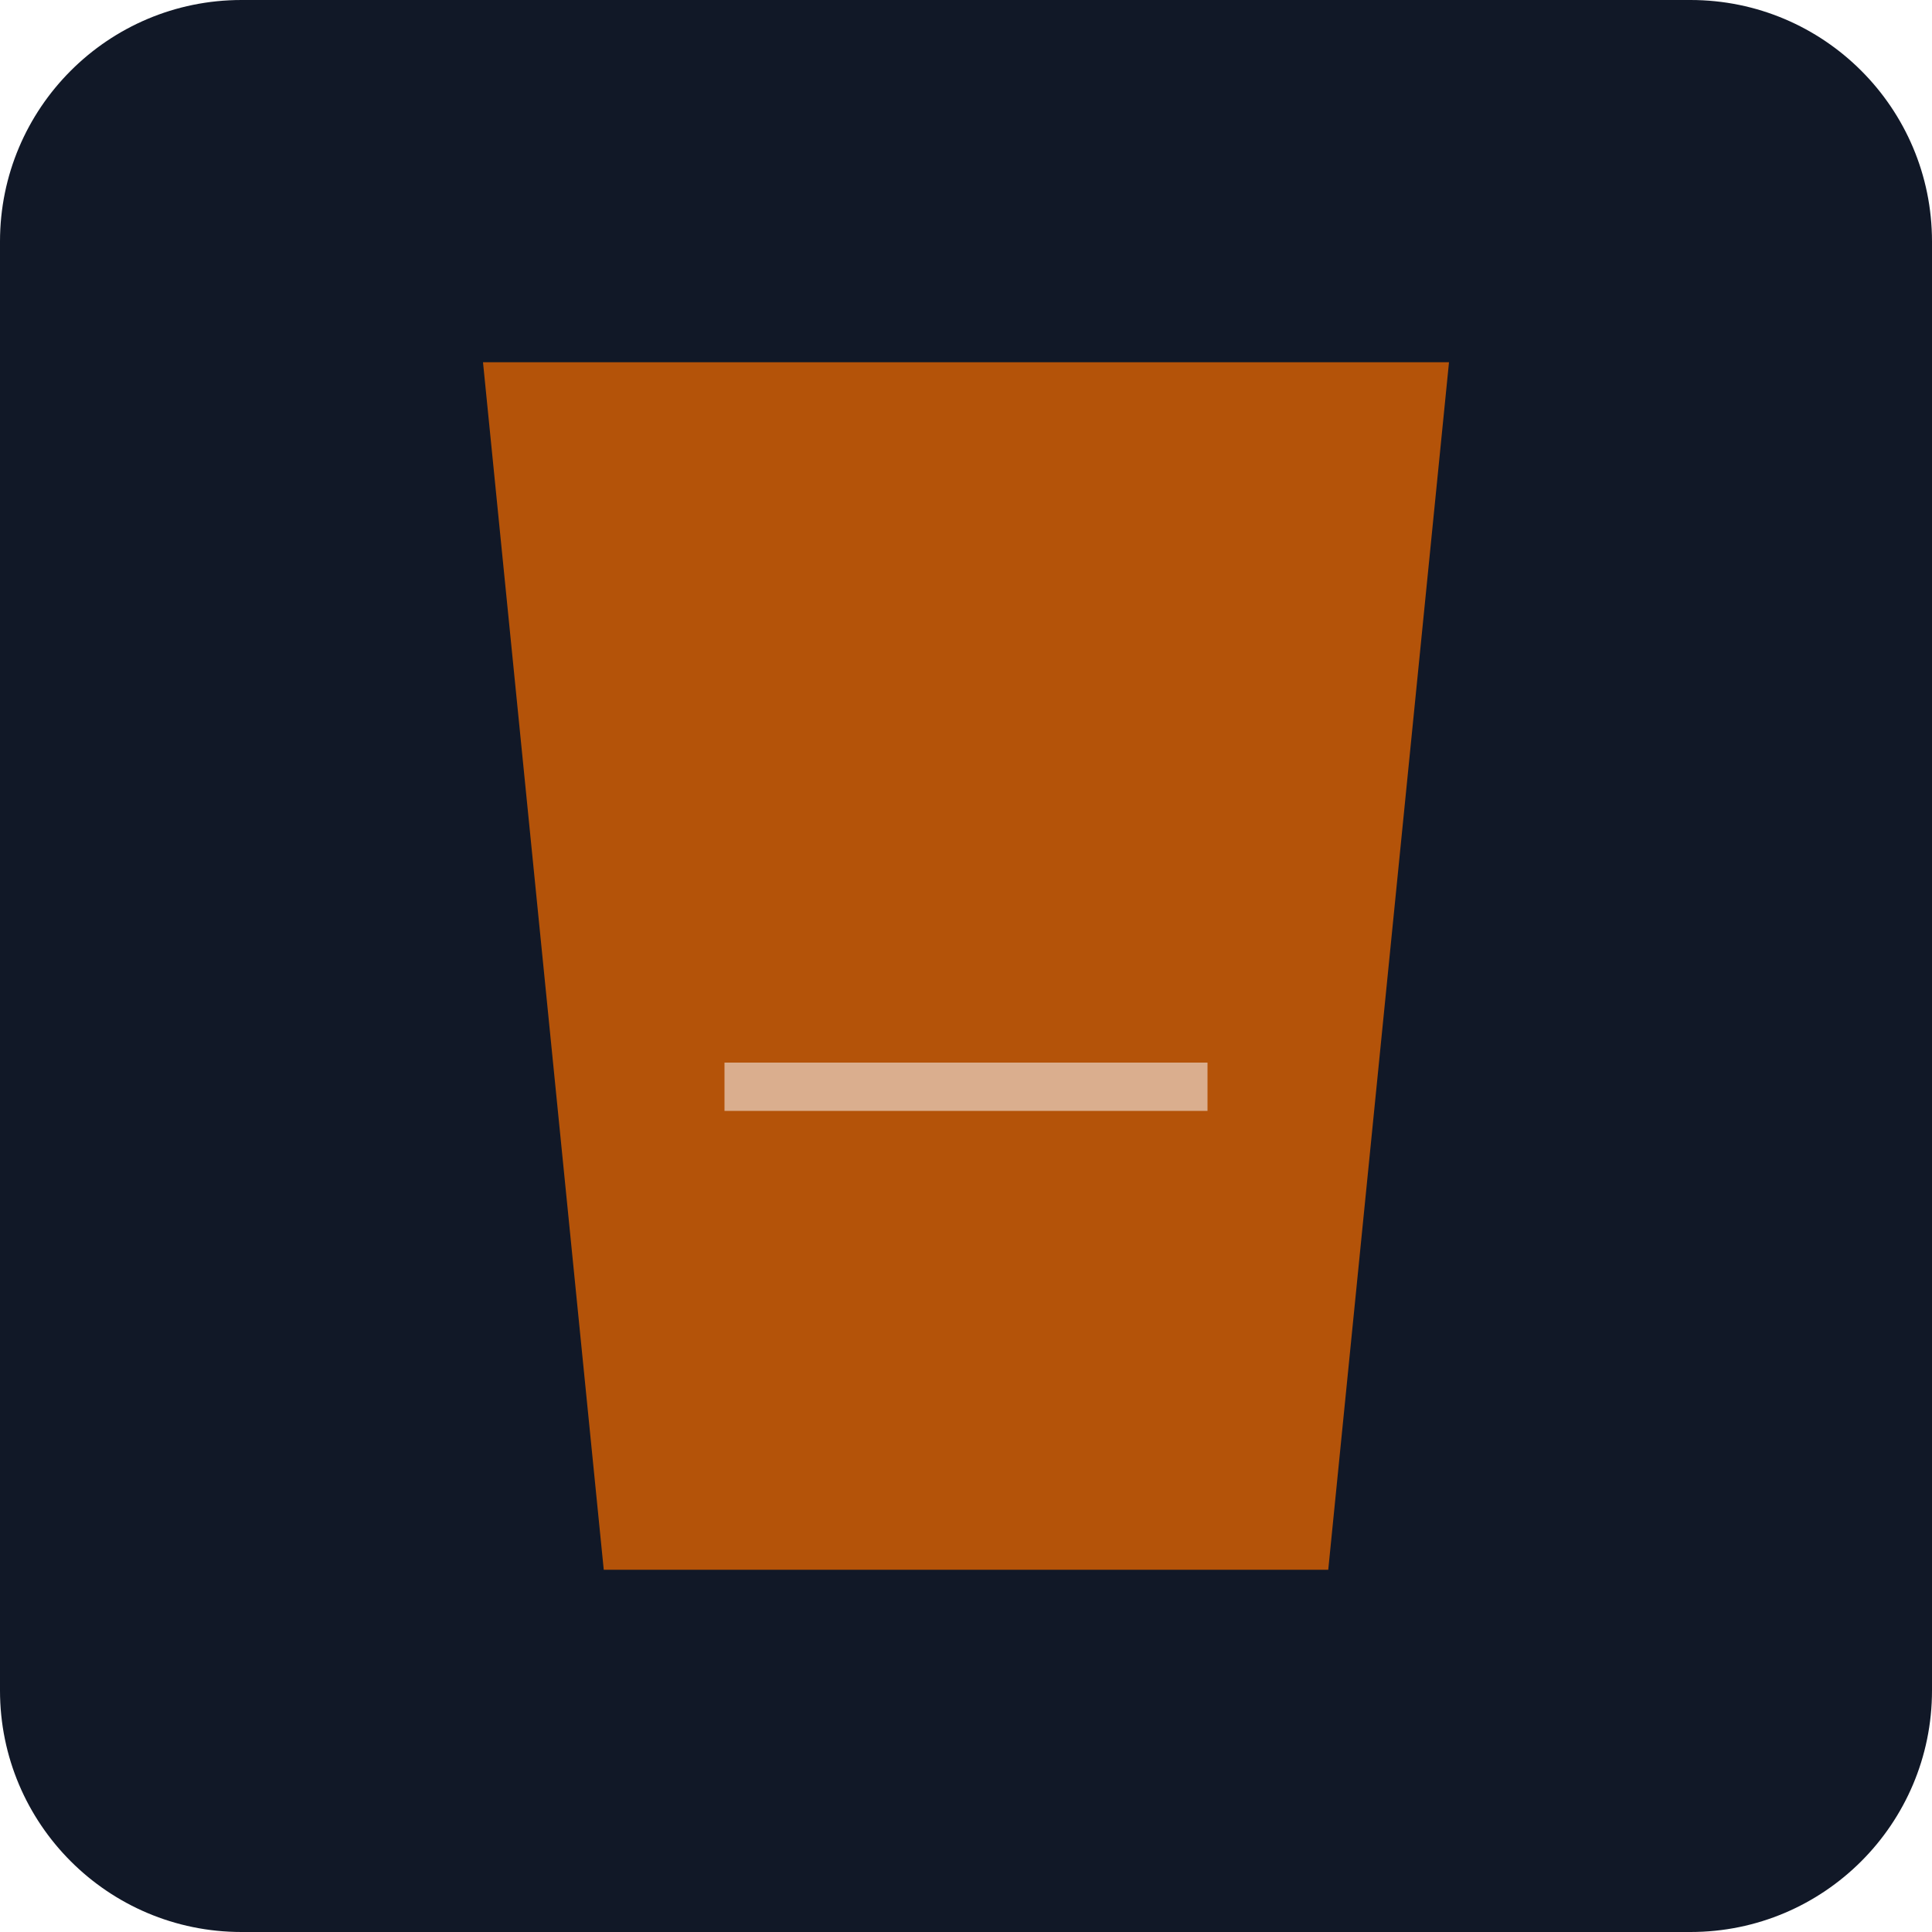
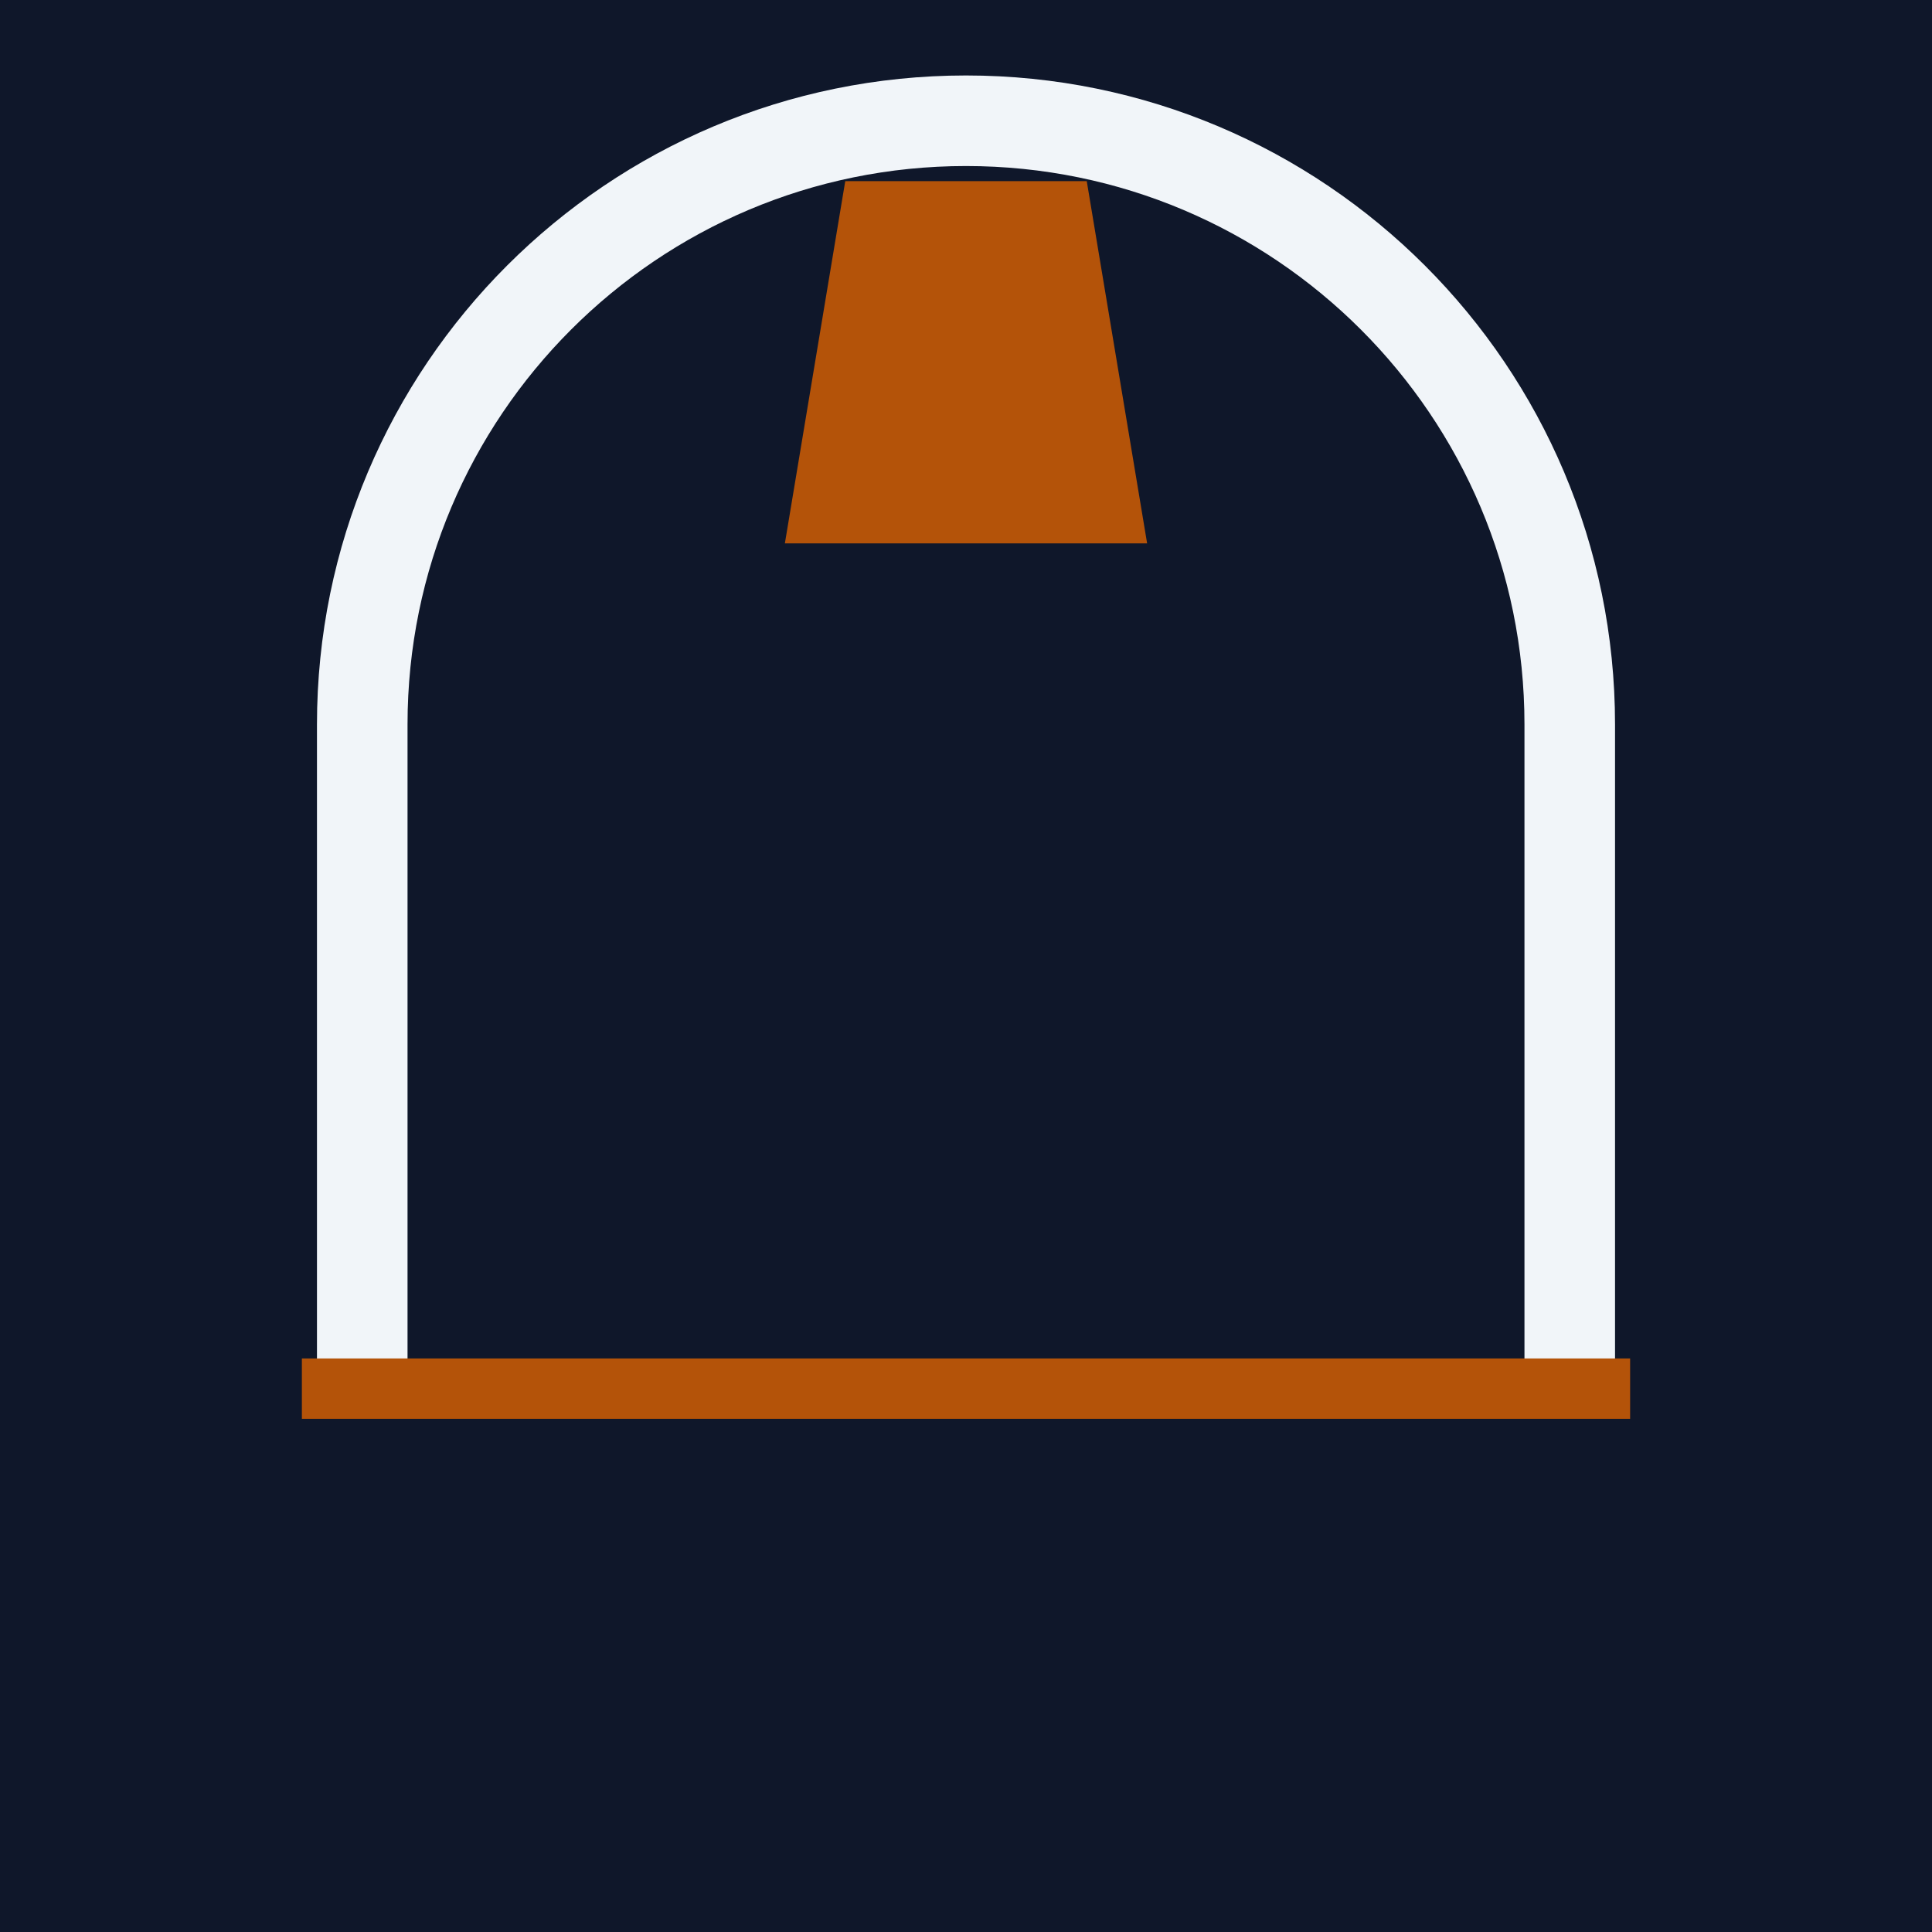
- <svg xmlns="http://www.w3.org/2000/svg" viewBox="0 0 32 32">
-   <rect width="32" height="32" rx="4" fill="#111827" />
-   <path d="M 8 6 L 24 6 L 22 26 L 10 26 Z" fill="#B45309" />
-   <line x1="12" y1="18" x2="20" y2="18" stroke="#F9FAFB" stroke-width="0.8" opacity="0.55" />
+ <svg xmlns="http://www.w3.org/2000/svg" viewBox="0 0 64 64">
+   <rect width="64" height="64" fill="#0f172a" />
+   <path d="M 12 44 L 12 24 A 20 20 0 0 1 52 24 L 52 44" fill="none" stroke="#f1f5f9" stroke-width="3" stroke-linecap="square" />
+   <path d="M 28 6 L 36 6 L 38 18 L 26 18 Z" fill="#B45309" />
+   <line x1="10" y1="46" x2="54" y2="46" stroke="#B45309" stroke-width="2" />
</svg>
